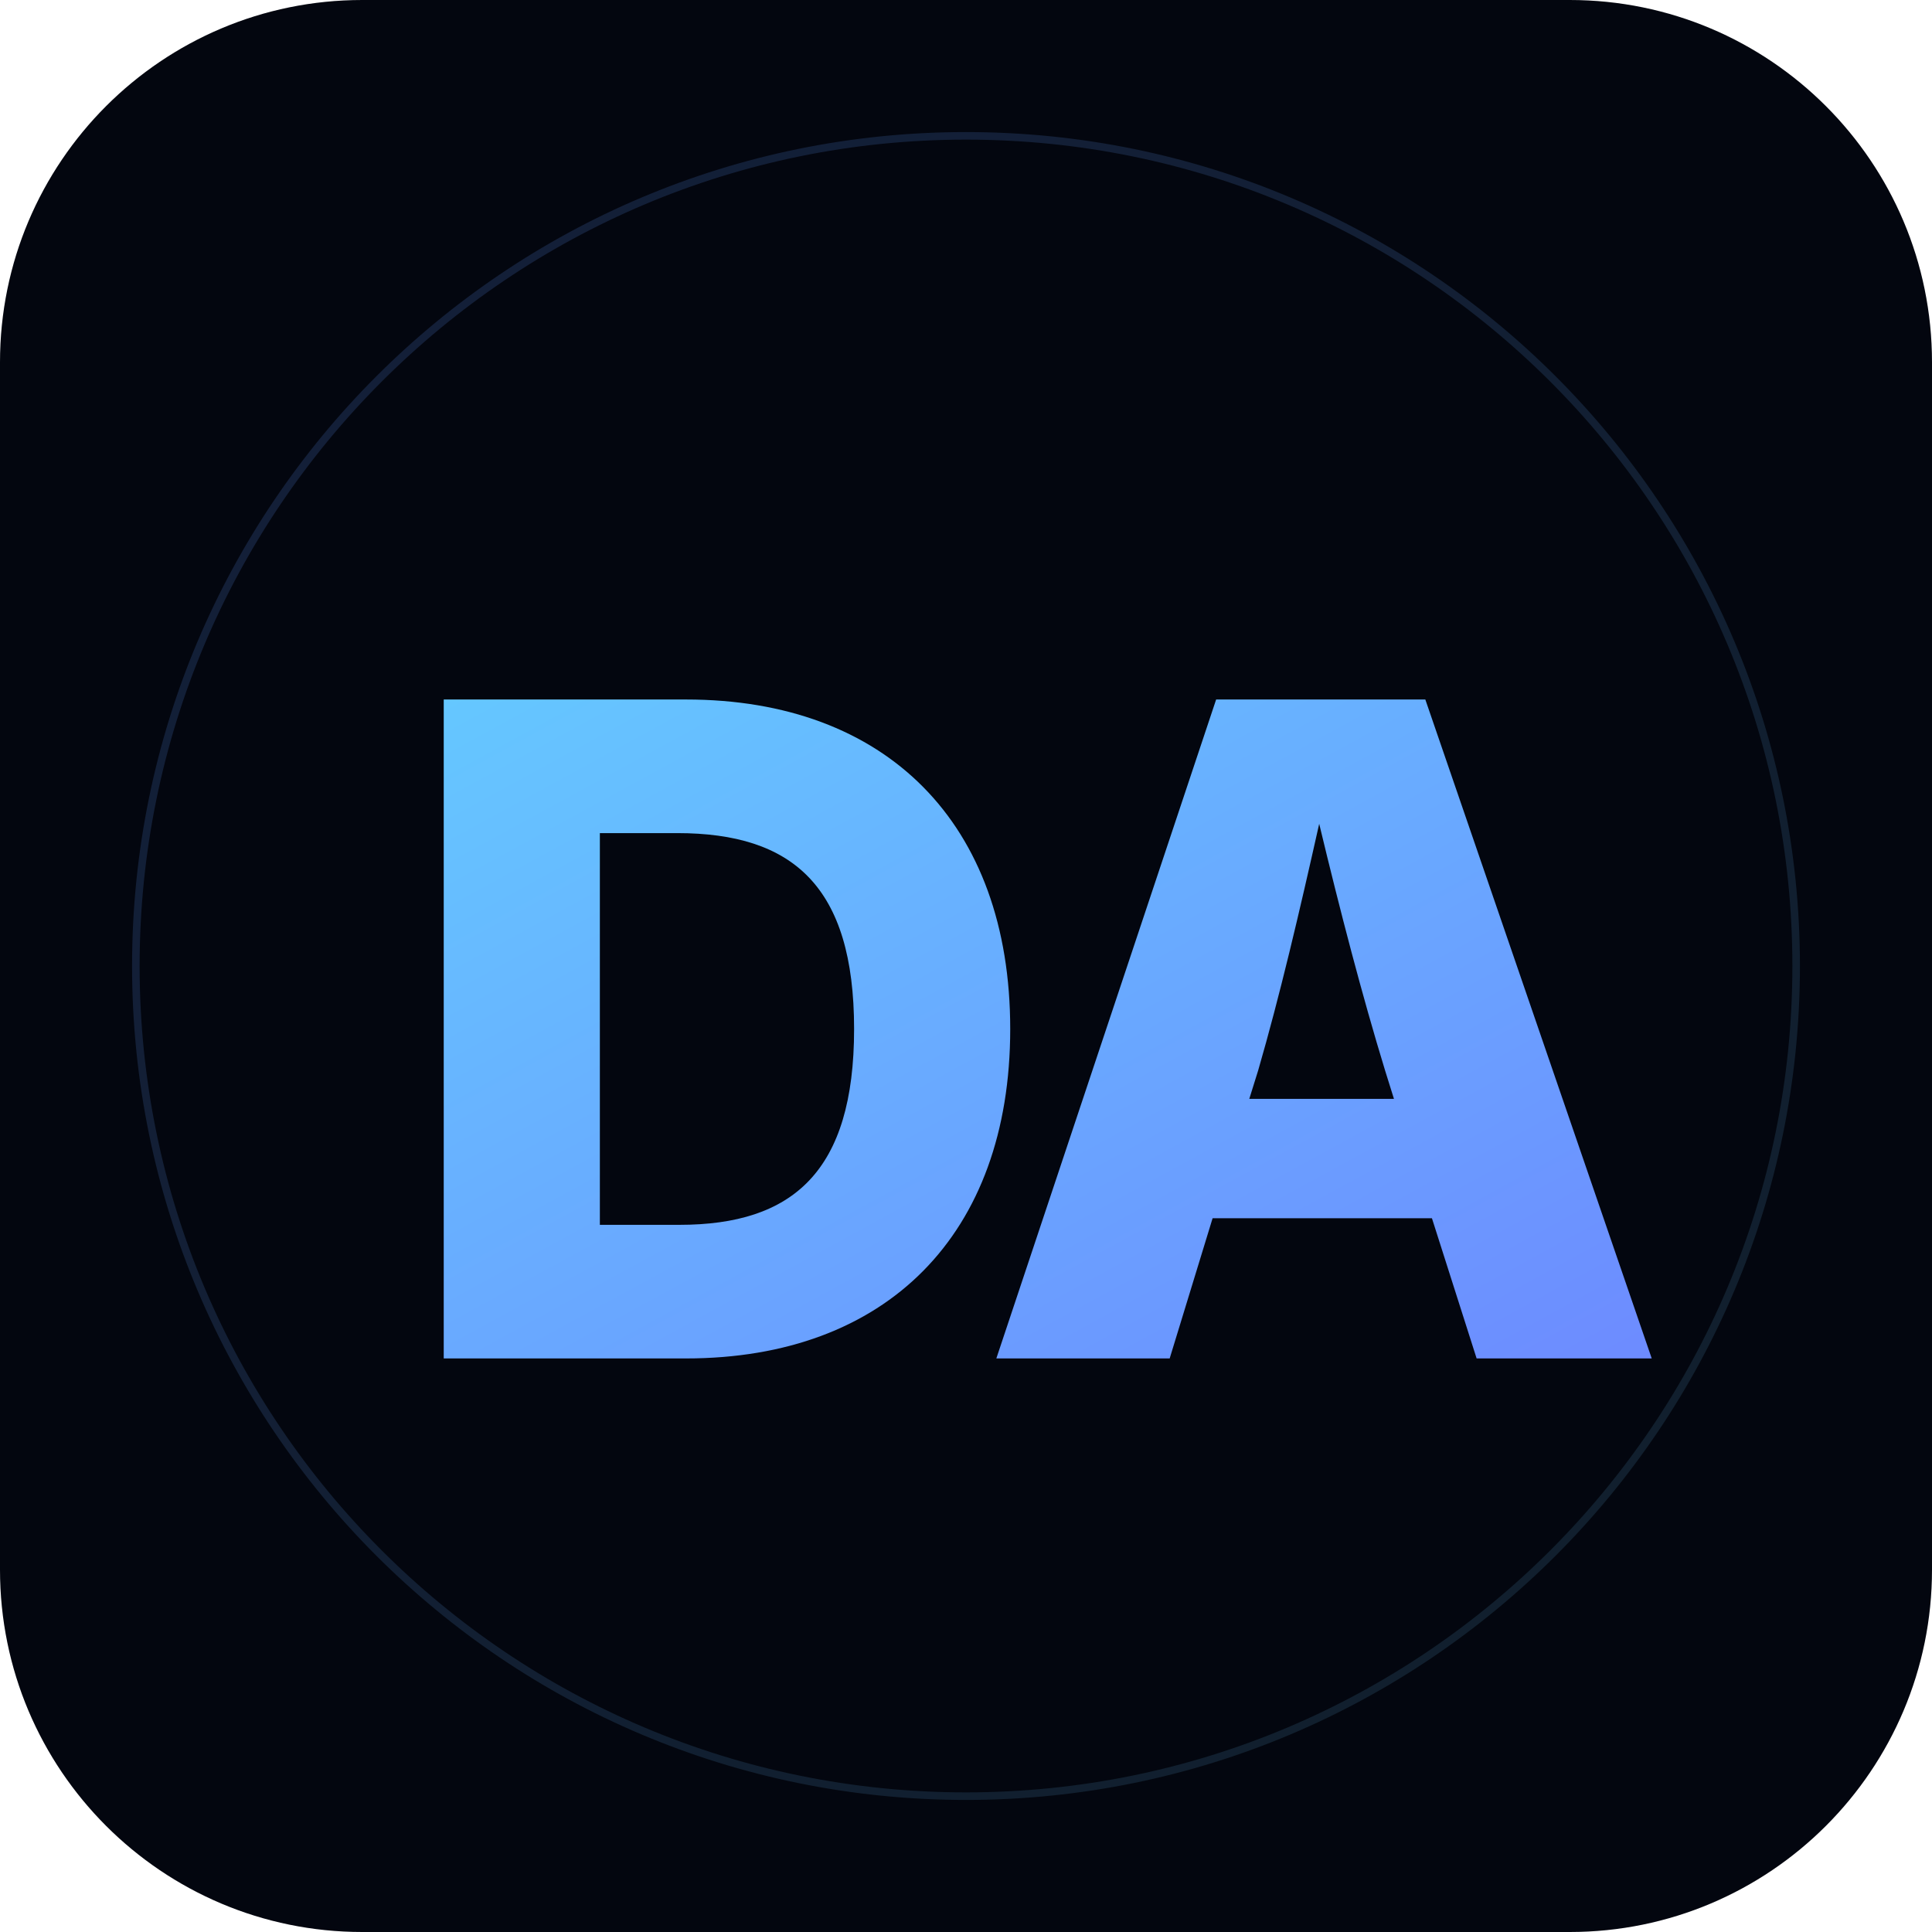
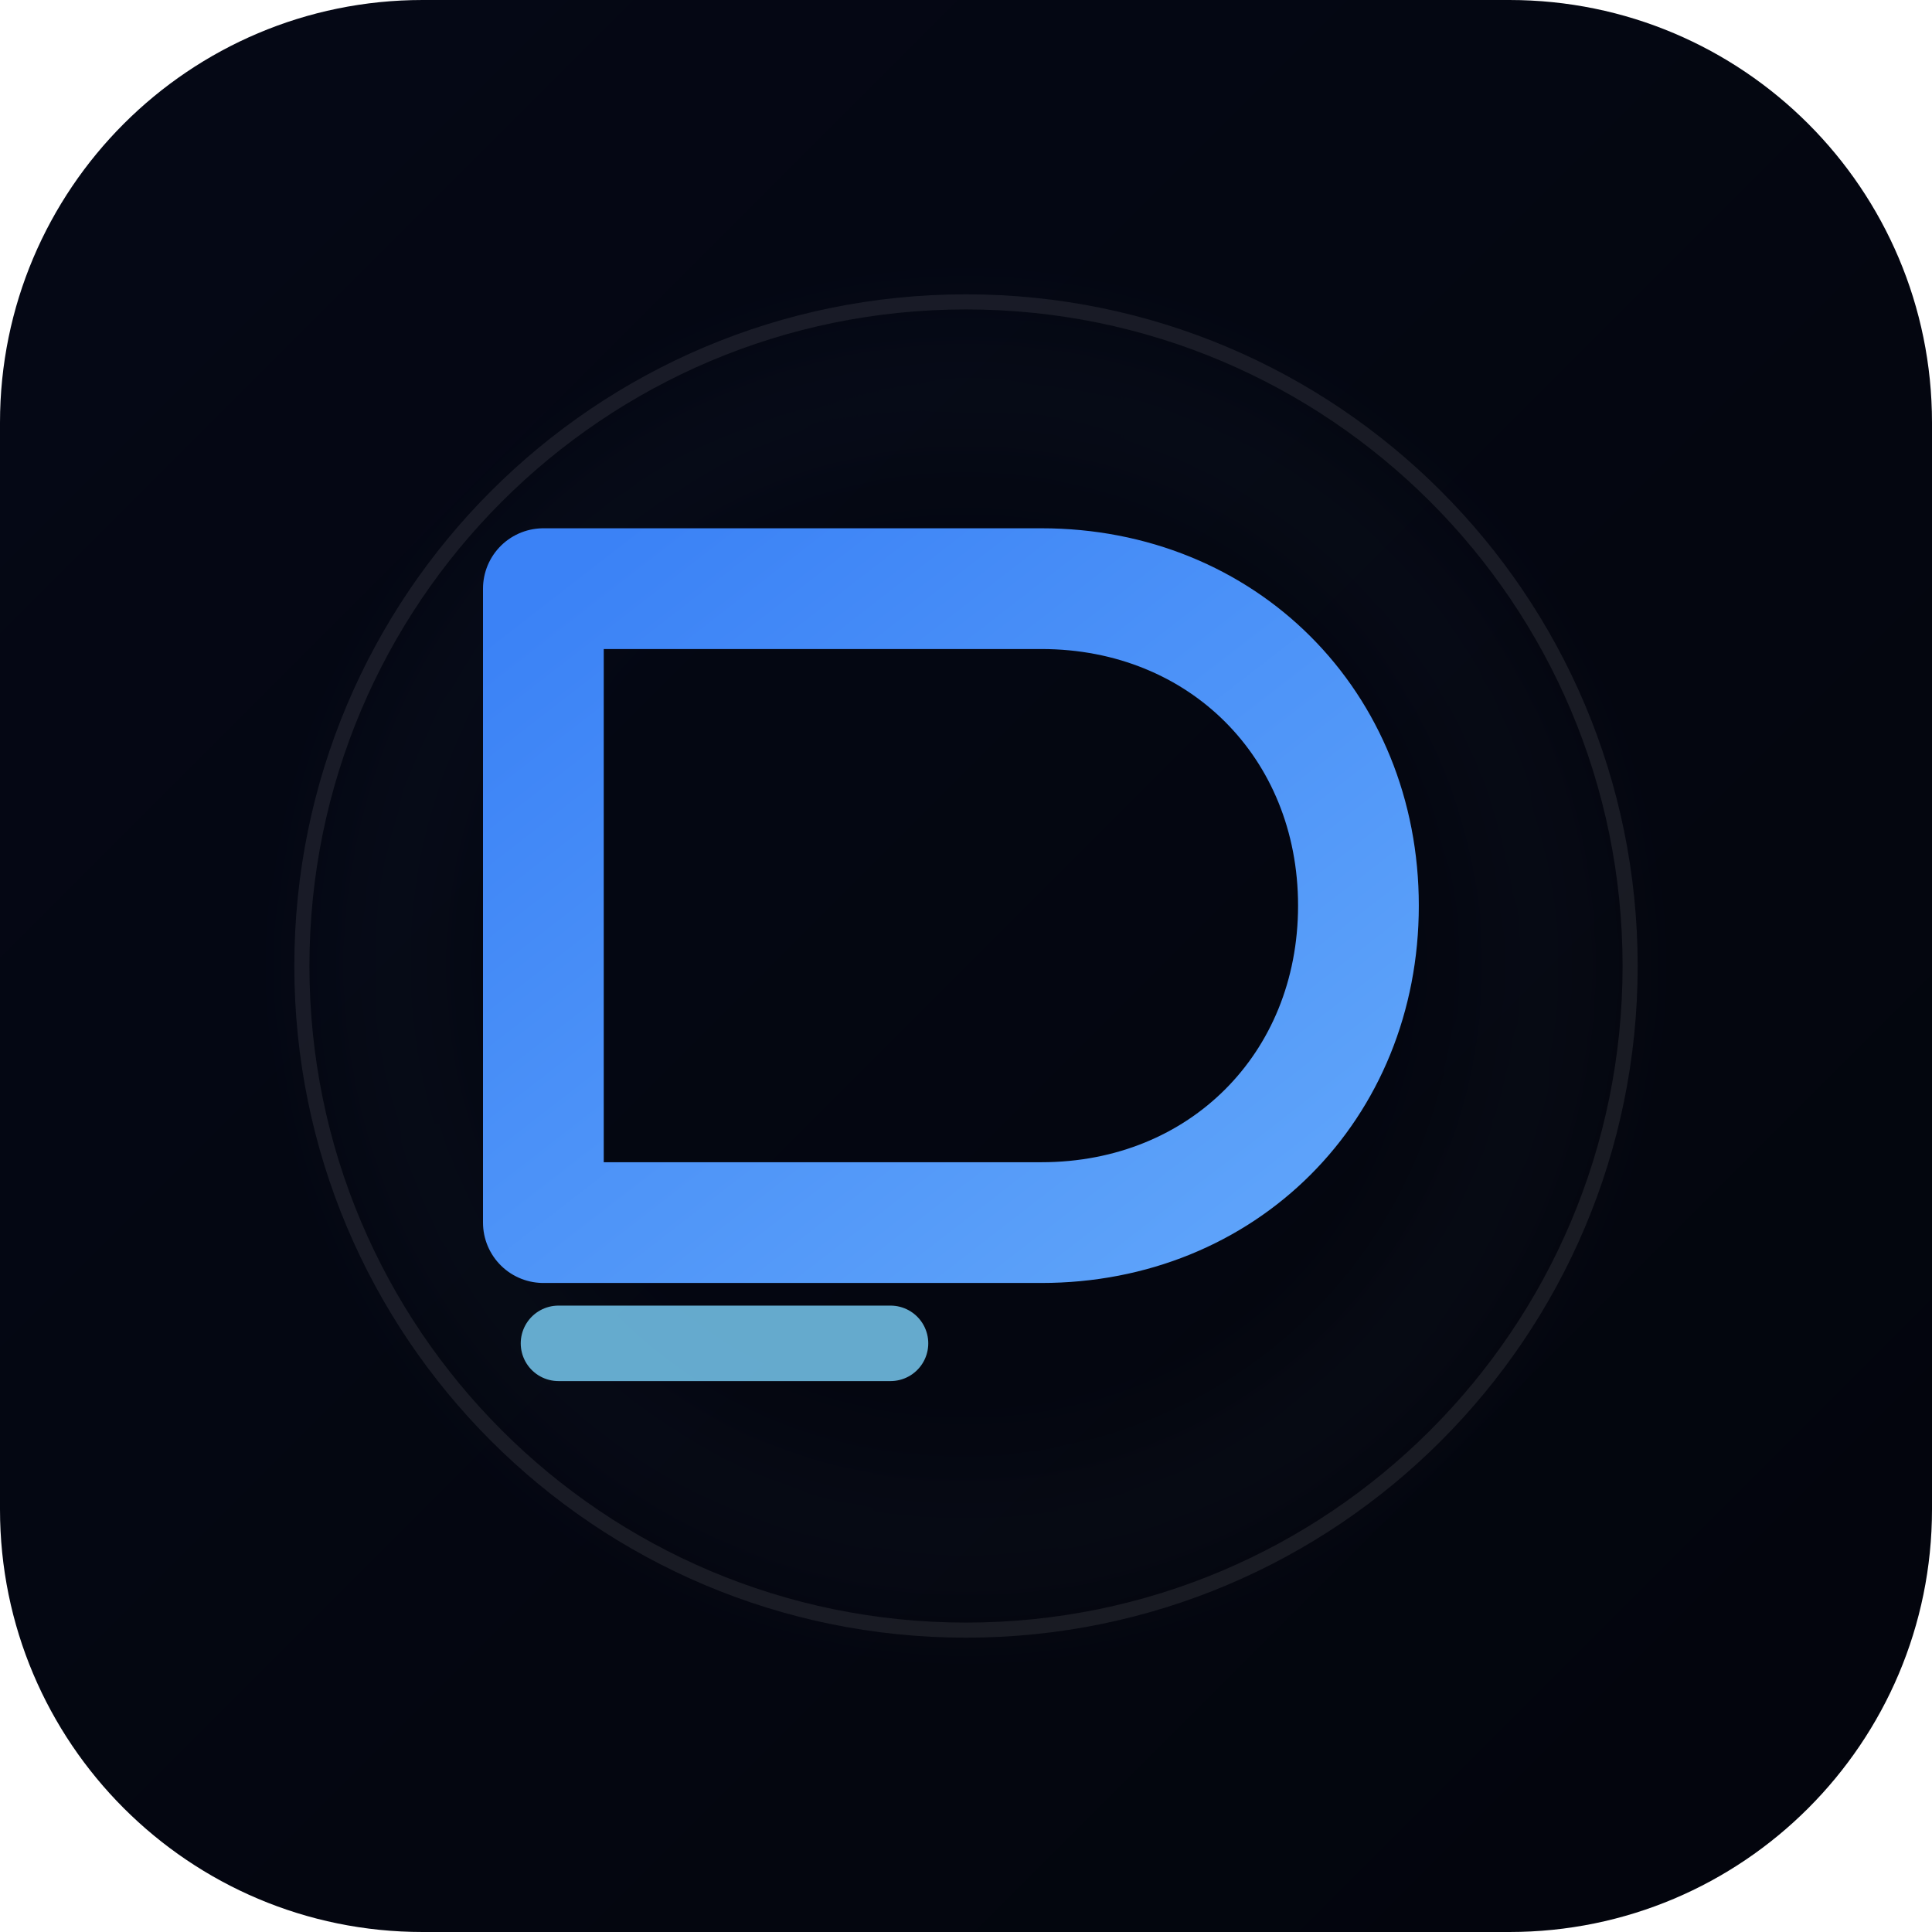
- <svg xmlns="http://www.w3.org/2000/svg" viewBox="0 0 256 256" width="256" height="256">
-   <rect width="256" height="256" fill="#03060f" rx="48" />
+ <svg xmlns="http://www.w3.org/2000/svg" viewBox="0 0 256 256">
  <defs>
-     <linearGradient id="faviconGradient" x1="0%" y1="0%" x2="100%" y2="100%">
-       <stop offset="0%" style="stop-color:#65c7ff;stop-opacity:1" />
-       <stop offset="100%" style="stop-color:#6d8bff;stop-opacity:1" />
+     <linearGradient id="bg" x1="0%" y1="0%" x2="100%" y2="100%">
+       <stop offset="0%" stop-color="#050816" />
+       <stop offset="100%" stop-color="#03050c" />
    </linearGradient>
-     <linearGradient id="glowGradient" x1="0%" y1="0%" x2="100%" y2="100%">
-       <stop offset="0%" style="stop-color:#5f8cff;stop-opacity:0.3" />
-       <stop offset="100%" style="stop-color:#6bd7ff;stop-opacity:0.2" />
+     <linearGradient id="accent" x1="0%" y1="0%" x2="100%" y2="100%">
+       <stop offset="0%" stop-color="#3b82f6" />
+       <stop offset="100%" stop-color="#60a5fa" />
    </linearGradient>
+     <filter id="glow" x="-20%" y="-20%" width="140%" height="140%">
+       <feGaussianBlur stdDeviation="8" result="blur" />
+       <feColorMatrix in="blur" type="matrix" values="1 0 0 0 0.23 0 1 0 0 0.51 0 0 1 0 0.96 0 0 0 0.5 0" />
+     </filter>
  </defs>
-   <circle cx="128" cy="128" r="110" fill="none" stroke="url(#glowGradient)" stroke-width="1" opacity="0.6" />
-   <text x="52" y="180" font-family="'Inter', system-ui, sans-serif" font-size="120" font-weight="800" fill="url(#faviconGradient)" letter-spacing="-4">
-     DA
-   </text>
+   <rect width="256" height="256" rx="56" fill="url(#bg)" />
+   <circle cx="128" cy="128" r="88" fill="none" stroke="rgba(255,255,255,0.08)" stroke-width="2" />
+   <circle cx="128" cy="128" r="76" fill="none" stroke="url(#accent)" stroke-width="2" opacity="0.3" filter="url(#glow)" />
+   <path d="M72 78h66c24 0 42 18 42 42s-18 42-42 42H72z" fill="none" stroke="url(#accent)" stroke-width="16" stroke-linejoin="round" stroke-linecap="round" />
+   <path d="M72 78v100" fill="none" stroke="url(#accent)" stroke-width="16" stroke-linecap="round" />
+   <path d="M74 178h44" fill="none" stroke="#7dd3fc" stroke-width="10" stroke-linecap="round" opacity="0.8" />
</svg>
